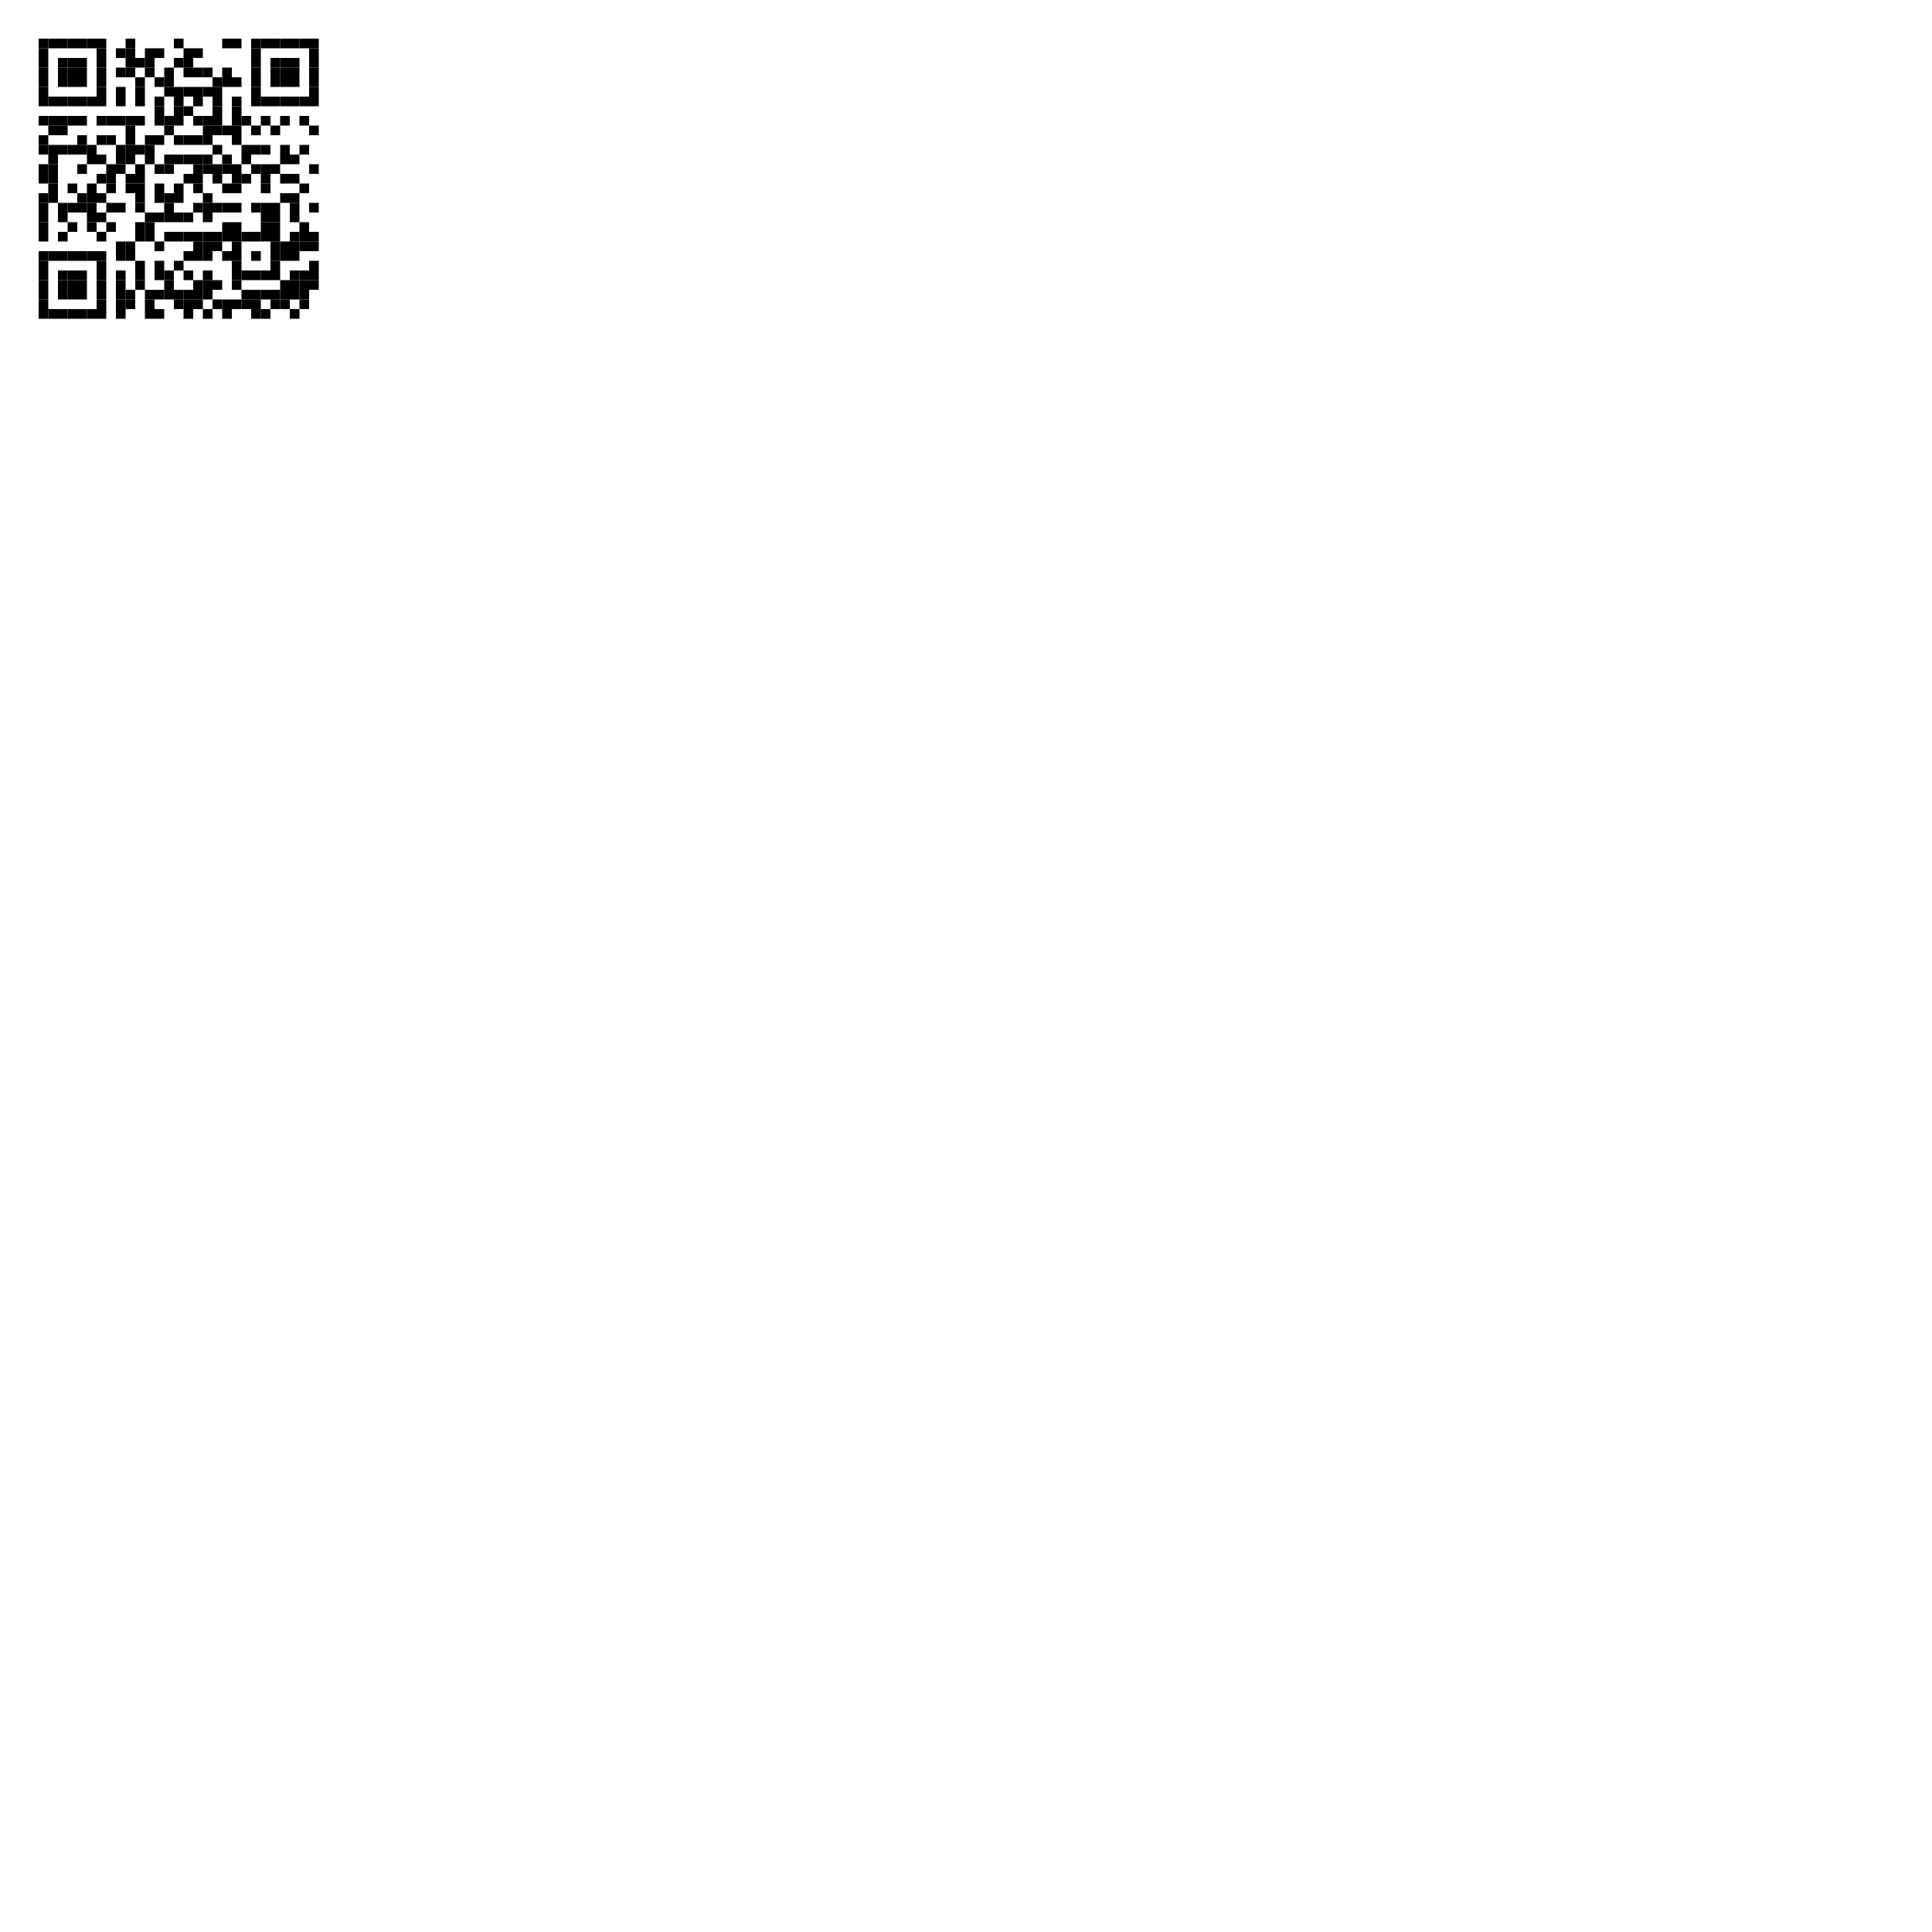
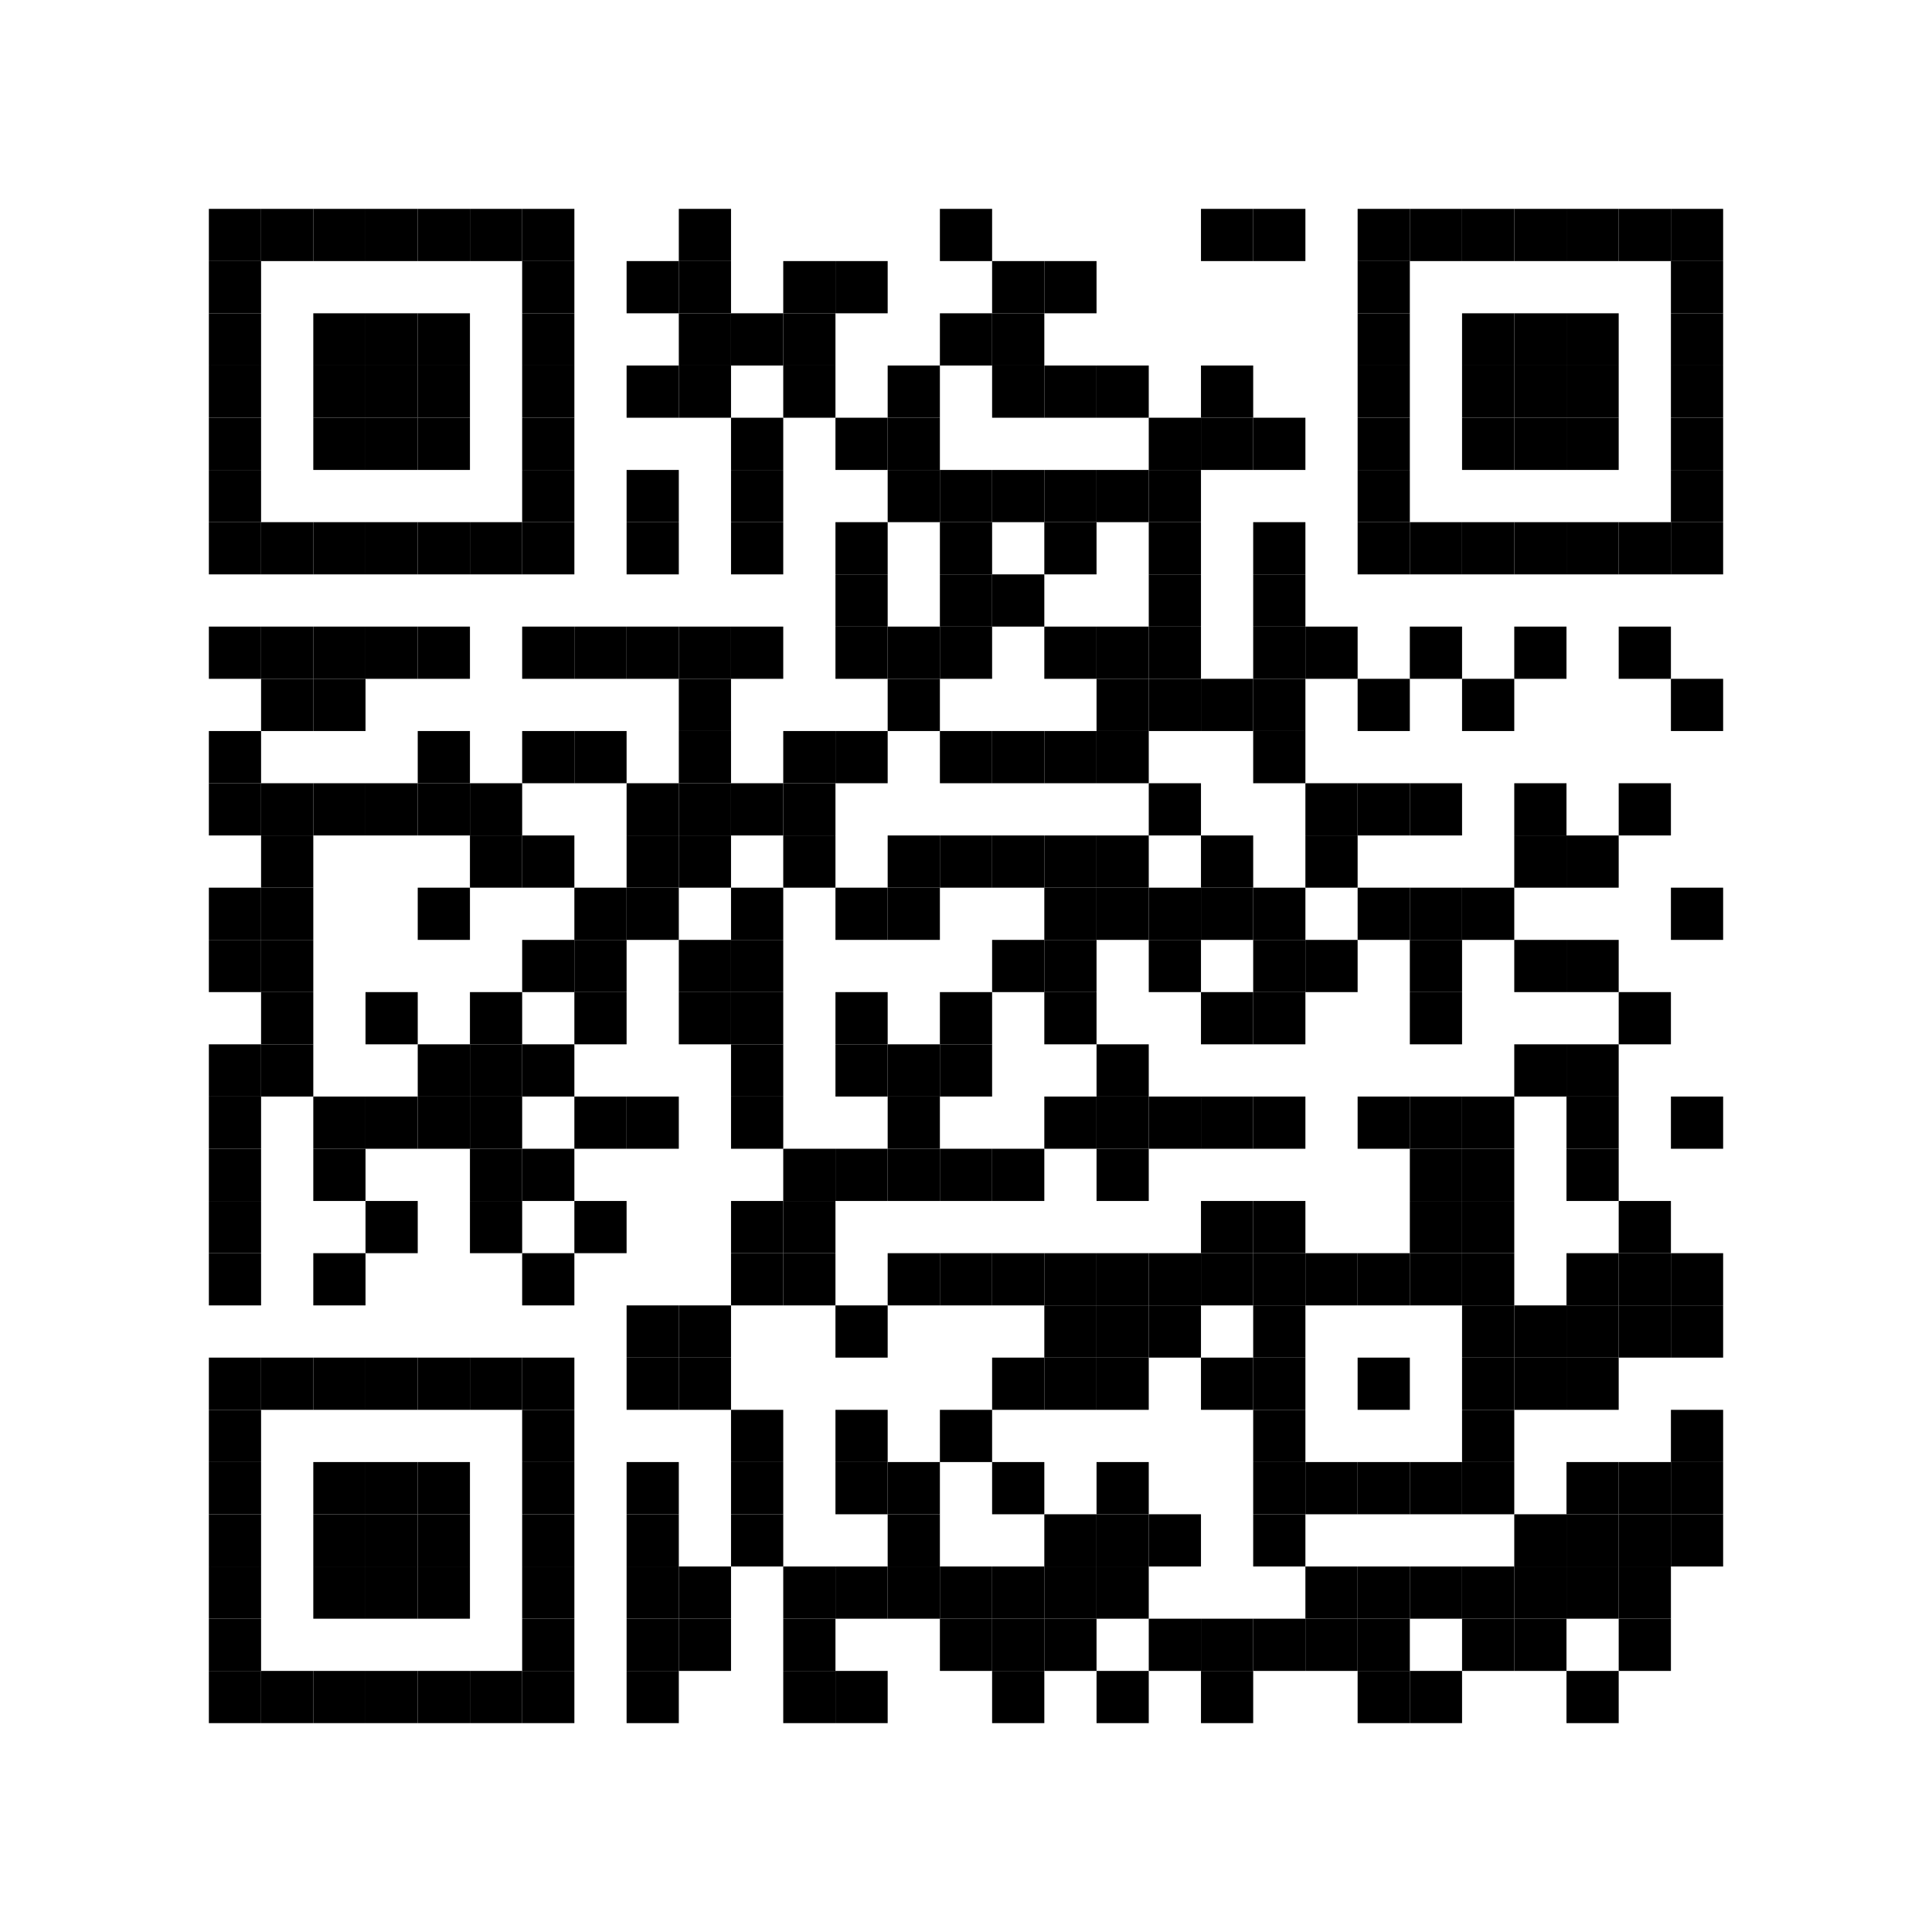
<svg xmlns="http://www.w3.org/2000/svg" version="1.1">
-   <rect x="0" y="0" width="200" height="200" style="fill:#ffffff" />
+   <rect x="0" y="0" width="37" height="37" style="fill:#ffffff" />
  <rect x="4" y="4" width="1" height="1" style="fill:#000000" />
  <rect x="5" y="4" width="1" height="1" style="fill:#000000" />
  <rect x="6" y="4" width="1" height="1" style="fill:#000000" />
  <rect x="7" y="4" width="1" height="1" style="fill:#000000" />
  <rect x="8" y="4" width="1" height="1" style="fill:#000000" />
  <rect x="9" y="4" width="1" height="1" style="fill:#000000" />
  <rect x="10" y="4" width="1" height="1" style="fill:#000000" />
  <rect x="13" y="4" width="1" height="1" style="fill:#000000" />
  <rect x="18" y="4" width="1" height="1" style="fill:#000000" />
  <rect x="23" y="4" width="1" height="1" style="fill:#000000" />
  <rect x="24" y="4" width="1" height="1" style="fill:#000000" />
  <rect x="26" y="4" width="1" height="1" style="fill:#000000" />
  <rect x="27" y="4" width="1" height="1" style="fill:#000000" />
  <rect x="28" y="4" width="1" height="1" style="fill:#000000" />
  <rect x="29" y="4" width="1" height="1" style="fill:#000000" />
  <rect x="30" y="4" width="1" height="1" style="fill:#000000" />
  <rect x="31" y="4" width="1" height="1" style="fill:#000000" />
  <rect x="32" y="4" width="1" height="1" style="fill:#000000" />
  <rect x="4" y="5" width="1" height="1" style="fill:#000000" />
  <rect x="10" y="5" width="1" height="1" style="fill:#000000" />
  <rect x="12" y="5" width="1" height="1" style="fill:#000000" />
  <rect x="13" y="5" width="1" height="1" style="fill:#000000" />
  <rect x="15" y="5" width="1" height="1" style="fill:#000000" />
  <rect x="16" y="5" width="1" height="1" style="fill:#000000" />
  <rect x="19" y="5" width="1" height="1" style="fill:#000000" />
  <rect x="20" y="5" width="1" height="1" style="fill:#000000" />
  <rect x="26" y="5" width="1" height="1" style="fill:#000000" />
  <rect x="32" y="5" width="1" height="1" style="fill:#000000" />
  <rect x="4" y="6" width="1" height="1" style="fill:#000000" />
  <rect x="6" y="6" width="1" height="1" style="fill:#000000" />
  <rect x="7" y="6" width="1" height="1" style="fill:#000000" />
  <rect x="8" y="6" width="1" height="1" style="fill:#000000" />
  <rect x="10" y="6" width="1" height="1" style="fill:#000000" />
  <rect x="13" y="6" width="1" height="1" style="fill:#000000" />
  <rect x="14" y="6" width="1" height="1" style="fill:#000000" />
  <rect x="15" y="6" width="1" height="1" style="fill:#000000" />
  <rect x="18" y="6" width="1" height="1" style="fill:#000000" />
  <rect x="19" y="6" width="1" height="1" style="fill:#000000" />
  <rect x="26" y="6" width="1" height="1" style="fill:#000000" />
  <rect x="28" y="6" width="1" height="1" style="fill:#000000" />
  <rect x="29" y="6" width="1" height="1" style="fill:#000000" />
  <rect x="30" y="6" width="1" height="1" style="fill:#000000" />
  <rect x="32" y="6" width="1" height="1" style="fill:#000000" />
  <rect x="4" y="7" width="1" height="1" style="fill:#000000" />
  <rect x="6" y="7" width="1" height="1" style="fill:#000000" />
  <rect x="7" y="7" width="1" height="1" style="fill:#000000" />
  <rect x="8" y="7" width="1" height="1" style="fill:#000000" />
  <rect x="10" y="7" width="1" height="1" style="fill:#000000" />
  <rect x="12" y="7" width="1" height="1" style="fill:#000000" />
  <rect x="13" y="7" width="1" height="1" style="fill:#000000" />
  <rect x="15" y="7" width="1" height="1" style="fill:#000000" />
  <rect x="17" y="7" width="1" height="1" style="fill:#000000" />
  <rect x="19" y="7" width="1" height="1" style="fill:#000000" />
  <rect x="20" y="7" width="1" height="1" style="fill:#000000" />
  <rect x="21" y="7" width="1" height="1" style="fill:#000000" />
  <rect x="23" y="7" width="1" height="1" style="fill:#000000" />
  <rect x="26" y="7" width="1" height="1" style="fill:#000000" />
  <rect x="28" y="7" width="1" height="1" style="fill:#000000" />
  <rect x="29" y="7" width="1" height="1" style="fill:#000000" />
  <rect x="30" y="7" width="1" height="1" style="fill:#000000" />
  <rect x="32" y="7" width="1" height="1" style="fill:#000000" />
  <rect x="4" y="8" width="1" height="1" style="fill:#000000" />
  <rect x="6" y="8" width="1" height="1" style="fill:#000000" />
  <rect x="7" y="8" width="1" height="1" style="fill:#000000" />
  <rect x="8" y="8" width="1" height="1" style="fill:#000000" />
  <rect x="10" y="8" width="1" height="1" style="fill:#000000" />
  <rect x="14" y="8" width="1" height="1" style="fill:#000000" />
  <rect x="16" y="8" width="1" height="1" style="fill:#000000" />
  <rect x="17" y="8" width="1" height="1" style="fill:#000000" />
  <rect x="22" y="8" width="1" height="1" style="fill:#000000" />
  <rect x="23" y="8" width="1" height="1" style="fill:#000000" />
  <rect x="24" y="8" width="1" height="1" style="fill:#000000" />
  <rect x="26" y="8" width="1" height="1" style="fill:#000000" />
  <rect x="28" y="8" width="1" height="1" style="fill:#000000" />
  <rect x="29" y="8" width="1" height="1" style="fill:#000000" />
  <rect x="30" y="8" width="1" height="1" style="fill:#000000" />
  <rect x="32" y="8" width="1" height="1" style="fill:#000000" />
  <rect x="4" y="9" width="1" height="1" style="fill:#000000" />
  <rect x="10" y="9" width="1" height="1" style="fill:#000000" />
  <rect x="12" y="9" width="1" height="1" style="fill:#000000" />
  <rect x="14" y="9" width="1" height="1" style="fill:#000000" />
  <rect x="17" y="9" width="1" height="1" style="fill:#000000" />
  <rect x="18" y="9" width="1" height="1" style="fill:#000000" />
  <rect x="19" y="9" width="1" height="1" style="fill:#000000" />
  <rect x="20" y="9" width="1" height="1" style="fill:#000000" />
  <rect x="21" y="9" width="1" height="1" style="fill:#000000" />
  <rect x="22" y="9" width="1" height="1" style="fill:#000000" />
  <rect x="26" y="9" width="1" height="1" style="fill:#000000" />
  <rect x="32" y="9" width="1" height="1" style="fill:#000000" />
  <rect x="4" y="10" width="1" height="1" style="fill:#000000" />
  <rect x="5" y="10" width="1" height="1" style="fill:#000000" />
  <rect x="6" y="10" width="1" height="1" style="fill:#000000" />
  <rect x="7" y="10" width="1" height="1" style="fill:#000000" />
  <rect x="8" y="10" width="1" height="1" style="fill:#000000" />
  <rect x="9" y="10" width="1" height="1" style="fill:#000000" />
  <rect x="10" y="10" width="1" height="1" style="fill:#000000" />
  <rect x="12" y="10" width="1" height="1" style="fill:#000000" />
  <rect x="14" y="10" width="1" height="1" style="fill:#000000" />
  <rect x="16" y="10" width="1" height="1" style="fill:#000000" />
  <rect x="18" y="10" width="1" height="1" style="fill:#000000" />
  <rect x="20" y="10" width="1" height="1" style="fill:#000000" />
  <rect x="22" y="10" width="1" height="1" style="fill:#000000" />
  <rect x="24" y="10" width="1" height="1" style="fill:#000000" />
  <rect x="26" y="10" width="1" height="1" style="fill:#000000" />
  <rect x="27" y="10" width="1" height="1" style="fill:#000000" />
  <rect x="28" y="10" width="1" height="1" style="fill:#000000" />
  <rect x="29" y="10" width="1" height="1" style="fill:#000000" />
  <rect x="30" y="10" width="1" height="1" style="fill:#000000" />
  <rect x="31" y="10" width="1" height="1" style="fill:#000000" />
  <rect x="32" y="10" width="1" height="1" style="fill:#000000" />
  <rect x="16" y="11" width="1" height="1" style="fill:#000000" />
  <rect x="18" y="11" width="1" height="1" style="fill:#000000" />
  <rect x="19" y="11" width="1" height="1" style="fill:#000000" />
  <rect x="22" y="11" width="1" height="1" style="fill:#000000" />
  <rect x="24" y="11" width="1" height="1" style="fill:#000000" />
  <rect x="4" y="12" width="1" height="1" style="fill:#000000" />
  <rect x="5" y="12" width="1" height="1" style="fill:#000000" />
  <rect x="6" y="12" width="1" height="1" style="fill:#000000" />
  <rect x="7" y="12" width="1" height="1" style="fill:#000000" />
  <rect x="8" y="12" width="1" height="1" style="fill:#000000" />
  <rect x="10" y="12" width="1" height="1" style="fill:#000000" />
  <rect x="11" y="12" width="1" height="1" style="fill:#000000" />
  <rect x="12" y="12" width="1" height="1" style="fill:#000000" />
  <rect x="13" y="12" width="1" height="1" style="fill:#000000" />
  <rect x="14" y="12" width="1" height="1" style="fill:#000000" />
  <rect x="16" y="12" width="1" height="1" style="fill:#000000" />
  <rect x="17" y="12" width="1" height="1" style="fill:#000000" />
  <rect x="18" y="12" width="1" height="1" style="fill:#000000" />
  <rect x="20" y="12" width="1" height="1" style="fill:#000000" />
  <rect x="21" y="12" width="1" height="1" style="fill:#000000" />
  <rect x="22" y="12" width="1" height="1" style="fill:#000000" />
  <rect x="24" y="12" width="1" height="1" style="fill:#000000" />
  <rect x="25" y="12" width="1" height="1" style="fill:#000000" />
  <rect x="27" y="12" width="1" height="1" style="fill:#000000" />
  <rect x="29" y="12" width="1" height="1" style="fill:#000000" />
  <rect x="31" y="12" width="1" height="1" style="fill:#000000" />
  <rect x="5" y="13" width="1" height="1" style="fill:#000000" />
  <rect x="6" y="13" width="1" height="1" style="fill:#000000" />
  <rect x="13" y="13" width="1" height="1" style="fill:#000000" />
  <rect x="17" y="13" width="1" height="1" style="fill:#000000" />
  <rect x="21" y="13" width="1" height="1" style="fill:#000000" />
  <rect x="22" y="13" width="1" height="1" style="fill:#000000" />
  <rect x="23" y="13" width="1" height="1" style="fill:#000000" />
  <rect x="24" y="13" width="1" height="1" style="fill:#000000" />
  <rect x="26" y="13" width="1" height="1" style="fill:#000000" />
  <rect x="28" y="13" width="1" height="1" style="fill:#000000" />
  <rect x="32" y="13" width="1" height="1" style="fill:#000000" />
  <rect x="4" y="14" width="1" height="1" style="fill:#000000" />
  <rect x="8" y="14" width="1" height="1" style="fill:#000000" />
  <rect x="10" y="14" width="1" height="1" style="fill:#000000" />
  <rect x="11" y="14" width="1" height="1" style="fill:#000000" />
  <rect x="13" y="14" width="1" height="1" style="fill:#000000" />
  <rect x="15" y="14" width="1" height="1" style="fill:#000000" />
  <rect x="16" y="14" width="1" height="1" style="fill:#000000" />
  <rect x="18" y="14" width="1" height="1" style="fill:#000000" />
  <rect x="19" y="14" width="1" height="1" style="fill:#000000" />
  <rect x="20" y="14" width="1" height="1" style="fill:#000000" />
  <rect x="21" y="14" width="1" height="1" style="fill:#000000" />
  <rect x="24" y="14" width="1" height="1" style="fill:#000000" />
  <rect x="4" y="15" width="1" height="1" style="fill:#000000" />
  <rect x="5" y="15" width="1" height="1" style="fill:#000000" />
  <rect x="6" y="15" width="1" height="1" style="fill:#000000" />
  <rect x="7" y="15" width="1" height="1" style="fill:#000000" />
  <rect x="8" y="15" width="1" height="1" style="fill:#000000" />
  <rect x="9" y="15" width="1" height="1" style="fill:#000000" />
  <rect x="12" y="15" width="1" height="1" style="fill:#000000" />
  <rect x="13" y="15" width="1" height="1" style="fill:#000000" />
  <rect x="14" y="15" width="1" height="1" style="fill:#000000" />
  <rect x="15" y="15" width="1" height="1" style="fill:#000000" />
  <rect x="22" y="15" width="1" height="1" style="fill:#000000" />
  <rect x="25" y="15" width="1" height="1" style="fill:#000000" />
  <rect x="26" y="15" width="1" height="1" style="fill:#000000" />
  <rect x="27" y="15" width="1" height="1" style="fill:#000000" />
  <rect x="29" y="15" width="1" height="1" style="fill:#000000" />
  <rect x="31" y="15" width="1" height="1" style="fill:#000000" />
  <rect x="5" y="16" width="1" height="1" style="fill:#000000" />
  <rect x="9" y="16" width="1" height="1" style="fill:#000000" />
  <rect x="10" y="16" width="1" height="1" style="fill:#000000" />
  <rect x="12" y="16" width="1" height="1" style="fill:#000000" />
  <rect x="13" y="16" width="1" height="1" style="fill:#000000" />
  <rect x="15" y="16" width="1" height="1" style="fill:#000000" />
  <rect x="17" y="16" width="1" height="1" style="fill:#000000" />
  <rect x="18" y="16" width="1" height="1" style="fill:#000000" />
  <rect x="19" y="16" width="1" height="1" style="fill:#000000" />
  <rect x="20" y="16" width="1" height="1" style="fill:#000000" />
  <rect x="21" y="16" width="1" height="1" style="fill:#000000" />
  <rect x="23" y="16" width="1" height="1" style="fill:#000000" />
  <rect x="25" y="16" width="1" height="1" style="fill:#000000" />
  <rect x="29" y="16" width="1" height="1" style="fill:#000000" />
  <rect x="30" y="16" width="1" height="1" style="fill:#000000" />
  <rect x="4" y="17" width="1" height="1" style="fill:#000000" />
  <rect x="5" y="17" width="1" height="1" style="fill:#000000" />
  <rect x="8" y="17" width="1" height="1" style="fill:#000000" />
  <rect x="11" y="17" width="1" height="1" style="fill:#000000" />
  <rect x="12" y="17" width="1" height="1" style="fill:#000000" />
  <rect x="14" y="17" width="1" height="1" style="fill:#000000" />
  <rect x="16" y="17" width="1" height="1" style="fill:#000000" />
  <rect x="17" y="17" width="1" height="1" style="fill:#000000" />
  <rect x="20" y="17" width="1" height="1" style="fill:#000000" />
  <rect x="21" y="17" width="1" height="1" style="fill:#000000" />
  <rect x="22" y="17" width="1" height="1" style="fill:#000000" />
  <rect x="23" y="17" width="1" height="1" style="fill:#000000" />
  <rect x="24" y="17" width="1" height="1" style="fill:#000000" />
  <rect x="26" y="17" width="1" height="1" style="fill:#000000" />
  <rect x="27" y="17" width="1" height="1" style="fill:#000000" />
  <rect x="28" y="17" width="1" height="1" style="fill:#000000" />
  <rect x="32" y="17" width="1" height="1" style="fill:#000000" />
  <rect x="4" y="18" width="1" height="1" style="fill:#000000" />
  <rect x="5" y="18" width="1" height="1" style="fill:#000000" />
  <rect x="10" y="18" width="1" height="1" style="fill:#000000" />
  <rect x="11" y="18" width="1" height="1" style="fill:#000000" />
  <rect x="13" y="18" width="1" height="1" style="fill:#000000" />
  <rect x="14" y="18" width="1" height="1" style="fill:#000000" />
  <rect x="19" y="18" width="1" height="1" style="fill:#000000" />
  <rect x="20" y="18" width="1" height="1" style="fill:#000000" />
  <rect x="22" y="18" width="1" height="1" style="fill:#000000" />
  <rect x="24" y="18" width="1" height="1" style="fill:#000000" />
  <rect x="25" y="18" width="1" height="1" style="fill:#000000" />
  <rect x="27" y="18" width="1" height="1" style="fill:#000000" />
  <rect x="29" y="18" width="1" height="1" style="fill:#000000" />
  <rect x="30" y="18" width="1" height="1" style="fill:#000000" />
  <rect x="5" y="19" width="1" height="1" style="fill:#000000" />
  <rect x="7" y="19" width="1" height="1" style="fill:#000000" />
  <rect x="9" y="19" width="1" height="1" style="fill:#000000" />
  <rect x="11" y="19" width="1" height="1" style="fill:#000000" />
  <rect x="13" y="19" width="1" height="1" style="fill:#000000" />
  <rect x="14" y="19" width="1" height="1" style="fill:#000000" />
  <rect x="16" y="19" width="1" height="1" style="fill:#000000" />
  <rect x="18" y="19" width="1" height="1" style="fill:#000000" />
  <rect x="20" y="19" width="1" height="1" style="fill:#000000" />
  <rect x="23" y="19" width="1" height="1" style="fill:#000000" />
  <rect x="24" y="19" width="1" height="1" style="fill:#000000" />
  <rect x="27" y="19" width="1" height="1" style="fill:#000000" />
  <rect x="31" y="19" width="1" height="1" style="fill:#000000" />
  <rect x="4" y="20" width="1" height="1" style="fill:#000000" />
  <rect x="5" y="20" width="1" height="1" style="fill:#000000" />
  <rect x="8" y="20" width="1" height="1" style="fill:#000000" />
  <rect x="9" y="20" width="1" height="1" style="fill:#000000" />
  <rect x="10" y="20" width="1" height="1" style="fill:#000000" />
  <rect x="14" y="20" width="1" height="1" style="fill:#000000" />
  <rect x="16" y="20" width="1" height="1" style="fill:#000000" />
  <rect x="17" y="20" width="1" height="1" style="fill:#000000" />
  <rect x="18" y="20" width="1" height="1" style="fill:#000000" />
  <rect x="21" y="20" width="1" height="1" style="fill:#000000" />
  <rect x="29" y="20" width="1" height="1" style="fill:#000000" />
  <rect x="30" y="20" width="1" height="1" style="fill:#000000" />
  <rect x="4" y="21" width="1" height="1" style="fill:#000000" />
  <rect x="6" y="21" width="1" height="1" style="fill:#000000" />
  <rect x="7" y="21" width="1" height="1" style="fill:#000000" />
  <rect x="8" y="21" width="1" height="1" style="fill:#000000" />
  <rect x="9" y="21" width="1" height="1" style="fill:#000000" />
  <rect x="11" y="21" width="1" height="1" style="fill:#000000" />
  <rect x="12" y="21" width="1" height="1" style="fill:#000000" />
  <rect x="14" y="21" width="1" height="1" style="fill:#000000" />
  <rect x="17" y="21" width="1" height="1" style="fill:#000000" />
  <rect x="20" y="21" width="1" height="1" style="fill:#000000" />
  <rect x="21" y="21" width="1" height="1" style="fill:#000000" />
  <rect x="22" y="21" width="1" height="1" style="fill:#000000" />
  <rect x="23" y="21" width="1" height="1" style="fill:#000000" />
  <rect x="24" y="21" width="1" height="1" style="fill:#000000" />
  <rect x="26" y="21" width="1" height="1" style="fill:#000000" />
  <rect x="27" y="21" width="1" height="1" style="fill:#000000" />
  <rect x="28" y="21" width="1" height="1" style="fill:#000000" />
  <rect x="30" y="21" width="1" height="1" style="fill:#000000" />
  <rect x="32" y="21" width="1" height="1" style="fill:#000000" />
  <rect x="4" y="22" width="1" height="1" style="fill:#000000" />
  <rect x="6" y="22" width="1" height="1" style="fill:#000000" />
  <rect x="9" y="22" width="1" height="1" style="fill:#000000" />
  <rect x="10" y="22" width="1" height="1" style="fill:#000000" />
  <rect x="15" y="22" width="1" height="1" style="fill:#000000" />
  <rect x="16" y="22" width="1" height="1" style="fill:#000000" />
  <rect x="17" y="22" width="1" height="1" style="fill:#000000" />
  <rect x="18" y="22" width="1" height="1" style="fill:#000000" />
  <rect x="19" y="22" width="1" height="1" style="fill:#000000" />
  <rect x="21" y="22" width="1" height="1" style="fill:#000000" />
  <rect x="27" y="22" width="1" height="1" style="fill:#000000" />
  <rect x="28" y="22" width="1" height="1" style="fill:#000000" />
  <rect x="30" y="22" width="1" height="1" style="fill:#000000" />
  <rect x="4" y="23" width="1" height="1" style="fill:#000000" />
  <rect x="7" y="23" width="1" height="1" style="fill:#000000" />
  <rect x="9" y="23" width="1" height="1" style="fill:#000000" />
  <rect x="11" y="23" width="1" height="1" style="fill:#000000" />
  <rect x="14" y="23" width="1" height="1" style="fill:#000000" />
  <rect x="15" y="23" width="1" height="1" style="fill:#000000" />
  <rect x="23" y="23" width="1" height="1" style="fill:#000000" />
  <rect x="24" y="23" width="1" height="1" style="fill:#000000" />
  <rect x="27" y="23" width="1" height="1" style="fill:#000000" />
  <rect x="28" y="23" width="1" height="1" style="fill:#000000" />
  <rect x="31" y="23" width="1" height="1" style="fill:#000000" />
  <rect x="4" y="24" width="1" height="1" style="fill:#000000" />
  <rect x="6" y="24" width="1" height="1" style="fill:#000000" />
  <rect x="10" y="24" width="1" height="1" style="fill:#000000" />
  <rect x="14" y="24" width="1" height="1" style="fill:#000000" />
  <rect x="15" y="24" width="1" height="1" style="fill:#000000" />
  <rect x="17" y="24" width="1" height="1" style="fill:#000000" />
  <rect x="18" y="24" width="1" height="1" style="fill:#000000" />
  <rect x="19" y="24" width="1" height="1" style="fill:#000000" />
  <rect x="20" y="24" width="1" height="1" style="fill:#000000" />
  <rect x="21" y="24" width="1" height="1" style="fill:#000000" />
  <rect x="22" y="24" width="1" height="1" style="fill:#000000" />
  <rect x="23" y="24" width="1" height="1" style="fill:#000000" />
  <rect x="24" y="24" width="1" height="1" style="fill:#000000" />
  <rect x="25" y="24" width="1" height="1" style="fill:#000000" />
  <rect x="26" y="24" width="1" height="1" style="fill:#000000" />
  <rect x="27" y="24" width="1" height="1" style="fill:#000000" />
  <rect x="28" y="24" width="1" height="1" style="fill:#000000" />
  <rect x="30" y="24" width="1" height="1" style="fill:#000000" />
  <rect x="31" y="24" width="1" height="1" style="fill:#000000" />
  <rect x="32" y="24" width="1" height="1" style="fill:#000000" />
  <rect x="12" y="25" width="1" height="1" style="fill:#000000" />
  <rect x="13" y="25" width="1" height="1" style="fill:#000000" />
  <rect x="16" y="25" width="1" height="1" style="fill:#000000" />
  <rect x="20" y="25" width="1" height="1" style="fill:#000000" />
  <rect x="21" y="25" width="1" height="1" style="fill:#000000" />
  <rect x="22" y="25" width="1" height="1" style="fill:#000000" />
  <rect x="24" y="25" width="1" height="1" style="fill:#000000" />
  <rect x="28" y="25" width="1" height="1" style="fill:#000000" />
  <rect x="29" y="25" width="1" height="1" style="fill:#000000" />
  <rect x="30" y="25" width="1" height="1" style="fill:#000000" />
  <rect x="31" y="25" width="1" height="1" style="fill:#000000" />
  <rect x="32" y="25" width="1" height="1" style="fill:#000000" />
  <rect x="4" y="26" width="1" height="1" style="fill:#000000" />
  <rect x="5" y="26" width="1" height="1" style="fill:#000000" />
  <rect x="6" y="26" width="1" height="1" style="fill:#000000" />
  <rect x="7" y="26" width="1" height="1" style="fill:#000000" />
  <rect x="8" y="26" width="1" height="1" style="fill:#000000" />
  <rect x="9" y="26" width="1" height="1" style="fill:#000000" />
  <rect x="10" y="26" width="1" height="1" style="fill:#000000" />
  <rect x="12" y="26" width="1" height="1" style="fill:#000000" />
  <rect x="13" y="26" width="1" height="1" style="fill:#000000" />
  <rect x="19" y="26" width="1" height="1" style="fill:#000000" />
  <rect x="20" y="26" width="1" height="1" style="fill:#000000" />
  <rect x="21" y="26" width="1" height="1" style="fill:#000000" />
  <rect x="23" y="26" width="1" height="1" style="fill:#000000" />
  <rect x="24" y="26" width="1" height="1" style="fill:#000000" />
  <rect x="26" y="26" width="1" height="1" style="fill:#000000" />
  <rect x="28" y="26" width="1" height="1" style="fill:#000000" />
  <rect x="29" y="26" width="1" height="1" style="fill:#000000" />
  <rect x="30" y="26" width="1" height="1" style="fill:#000000" />
  <rect x="4" y="27" width="1" height="1" style="fill:#000000" />
  <rect x="10" y="27" width="1" height="1" style="fill:#000000" />
  <rect x="14" y="27" width="1" height="1" style="fill:#000000" />
  <rect x="16" y="27" width="1" height="1" style="fill:#000000" />
  <rect x="18" y="27" width="1" height="1" style="fill:#000000" />
  <rect x="24" y="27" width="1" height="1" style="fill:#000000" />
  <rect x="28" y="27" width="1" height="1" style="fill:#000000" />
  <rect x="32" y="27" width="1" height="1" style="fill:#000000" />
  <rect x="4" y="28" width="1" height="1" style="fill:#000000" />
  <rect x="6" y="28" width="1" height="1" style="fill:#000000" />
  <rect x="7" y="28" width="1" height="1" style="fill:#000000" />
  <rect x="8" y="28" width="1" height="1" style="fill:#000000" />
  <rect x="10" y="28" width="1" height="1" style="fill:#000000" />
  <rect x="12" y="28" width="1" height="1" style="fill:#000000" />
  <rect x="14" y="28" width="1" height="1" style="fill:#000000" />
  <rect x="16" y="28" width="1" height="1" style="fill:#000000" />
  <rect x="17" y="28" width="1" height="1" style="fill:#000000" />
  <rect x="19" y="28" width="1" height="1" style="fill:#000000" />
  <rect x="21" y="28" width="1" height="1" style="fill:#000000" />
  <rect x="24" y="28" width="1" height="1" style="fill:#000000" />
  <rect x="25" y="28" width="1" height="1" style="fill:#000000" />
  <rect x="26" y="28" width="1" height="1" style="fill:#000000" />
  <rect x="27" y="28" width="1" height="1" style="fill:#000000" />
  <rect x="28" y="28" width="1" height="1" style="fill:#000000" />
  <rect x="30" y="28" width="1" height="1" style="fill:#000000" />
  <rect x="31" y="28" width="1" height="1" style="fill:#000000" />
  <rect x="32" y="28" width="1" height="1" style="fill:#000000" />
  <rect x="4" y="29" width="1" height="1" style="fill:#000000" />
  <rect x="6" y="29" width="1" height="1" style="fill:#000000" />
  <rect x="7" y="29" width="1" height="1" style="fill:#000000" />
  <rect x="8" y="29" width="1" height="1" style="fill:#000000" />
  <rect x="10" y="29" width="1" height="1" style="fill:#000000" />
  <rect x="12" y="29" width="1" height="1" style="fill:#000000" />
  <rect x="14" y="29" width="1" height="1" style="fill:#000000" />
  <rect x="17" y="29" width="1" height="1" style="fill:#000000" />
  <rect x="20" y="29" width="1" height="1" style="fill:#000000" />
  <rect x="21" y="29" width="1" height="1" style="fill:#000000" />
  <rect x="22" y="29" width="1" height="1" style="fill:#000000" />
  <rect x="24" y="29" width="1" height="1" style="fill:#000000" />
  <rect x="29" y="29" width="1" height="1" style="fill:#000000" />
  <rect x="30" y="29" width="1" height="1" style="fill:#000000" />
  <rect x="31" y="29" width="1" height="1" style="fill:#000000" />
  <rect x="32" y="29" width="1" height="1" style="fill:#000000" />
  <rect x="4" y="30" width="1" height="1" style="fill:#000000" />
  <rect x="6" y="30" width="1" height="1" style="fill:#000000" />
  <rect x="7" y="30" width="1" height="1" style="fill:#000000" />
  <rect x="8" y="30" width="1" height="1" style="fill:#000000" />
  <rect x="10" y="30" width="1" height="1" style="fill:#000000" />
  <rect x="12" y="30" width="1" height="1" style="fill:#000000" />
  <rect x="13" y="30" width="1" height="1" style="fill:#000000" />
  <rect x="15" y="30" width="1" height="1" style="fill:#000000" />
  <rect x="16" y="30" width="1" height="1" style="fill:#000000" />
  <rect x="17" y="30" width="1" height="1" style="fill:#000000" />
  <rect x="18" y="30" width="1" height="1" style="fill:#000000" />
  <rect x="19" y="30" width="1" height="1" style="fill:#000000" />
  <rect x="20" y="30" width="1" height="1" style="fill:#000000" />
  <rect x="21" y="30" width="1" height="1" style="fill:#000000" />
  <rect x="25" y="30" width="1" height="1" style="fill:#000000" />
  <rect x="26" y="30" width="1" height="1" style="fill:#000000" />
  <rect x="27" y="30" width="1" height="1" style="fill:#000000" />
  <rect x="28" y="30" width="1" height="1" style="fill:#000000" />
  <rect x="29" y="30" width="1" height="1" style="fill:#000000" />
  <rect x="30" y="30" width="1" height="1" style="fill:#000000" />
  <rect x="31" y="30" width="1" height="1" style="fill:#000000" />
  <rect x="4" y="31" width="1" height="1" style="fill:#000000" />
  <rect x="10" y="31" width="1" height="1" style="fill:#000000" />
  <rect x="12" y="31" width="1" height="1" style="fill:#000000" />
  <rect x="13" y="31" width="1" height="1" style="fill:#000000" />
  <rect x="15" y="31" width="1" height="1" style="fill:#000000" />
  <rect x="18" y="31" width="1" height="1" style="fill:#000000" />
  <rect x="19" y="31" width="1" height="1" style="fill:#000000" />
  <rect x="20" y="31" width="1" height="1" style="fill:#000000" />
  <rect x="22" y="31" width="1" height="1" style="fill:#000000" />
  <rect x="23" y="31" width="1" height="1" style="fill:#000000" />
  <rect x="24" y="31" width="1" height="1" style="fill:#000000" />
  <rect x="25" y="31" width="1" height="1" style="fill:#000000" />
  <rect x="26" y="31" width="1" height="1" style="fill:#000000" />
  <rect x="28" y="31" width="1" height="1" style="fill:#000000" />
  <rect x="29" y="31" width="1" height="1" style="fill:#000000" />
  <rect x="31" y="31" width="1" height="1" style="fill:#000000" />
  <rect x="4" y="32" width="1" height="1" style="fill:#000000" />
  <rect x="5" y="32" width="1" height="1" style="fill:#000000" />
  <rect x="6" y="32" width="1" height="1" style="fill:#000000" />
  <rect x="7" y="32" width="1" height="1" style="fill:#000000" />
  <rect x="8" y="32" width="1" height="1" style="fill:#000000" />
  <rect x="9" y="32" width="1" height="1" style="fill:#000000" />
  <rect x="10" y="32" width="1" height="1" style="fill:#000000" />
  <rect x="12" y="32" width="1" height="1" style="fill:#000000" />
  <rect x="15" y="32" width="1" height="1" style="fill:#000000" />
  <rect x="16" y="32" width="1" height="1" style="fill:#000000" />
  <rect x="19" y="32" width="1" height="1" style="fill:#000000" />
  <rect x="21" y="32" width="1" height="1" style="fill:#000000" />
  <rect x="23" y="32" width="1" height="1" style="fill:#000000" />
  <rect x="26" y="32" width="1" height="1" style="fill:#000000" />
  <rect x="27" y="32" width="1" height="1" style="fill:#000000" />
  <rect x="30" y="32" width="1" height="1" style="fill:#000000" />
</svg>
